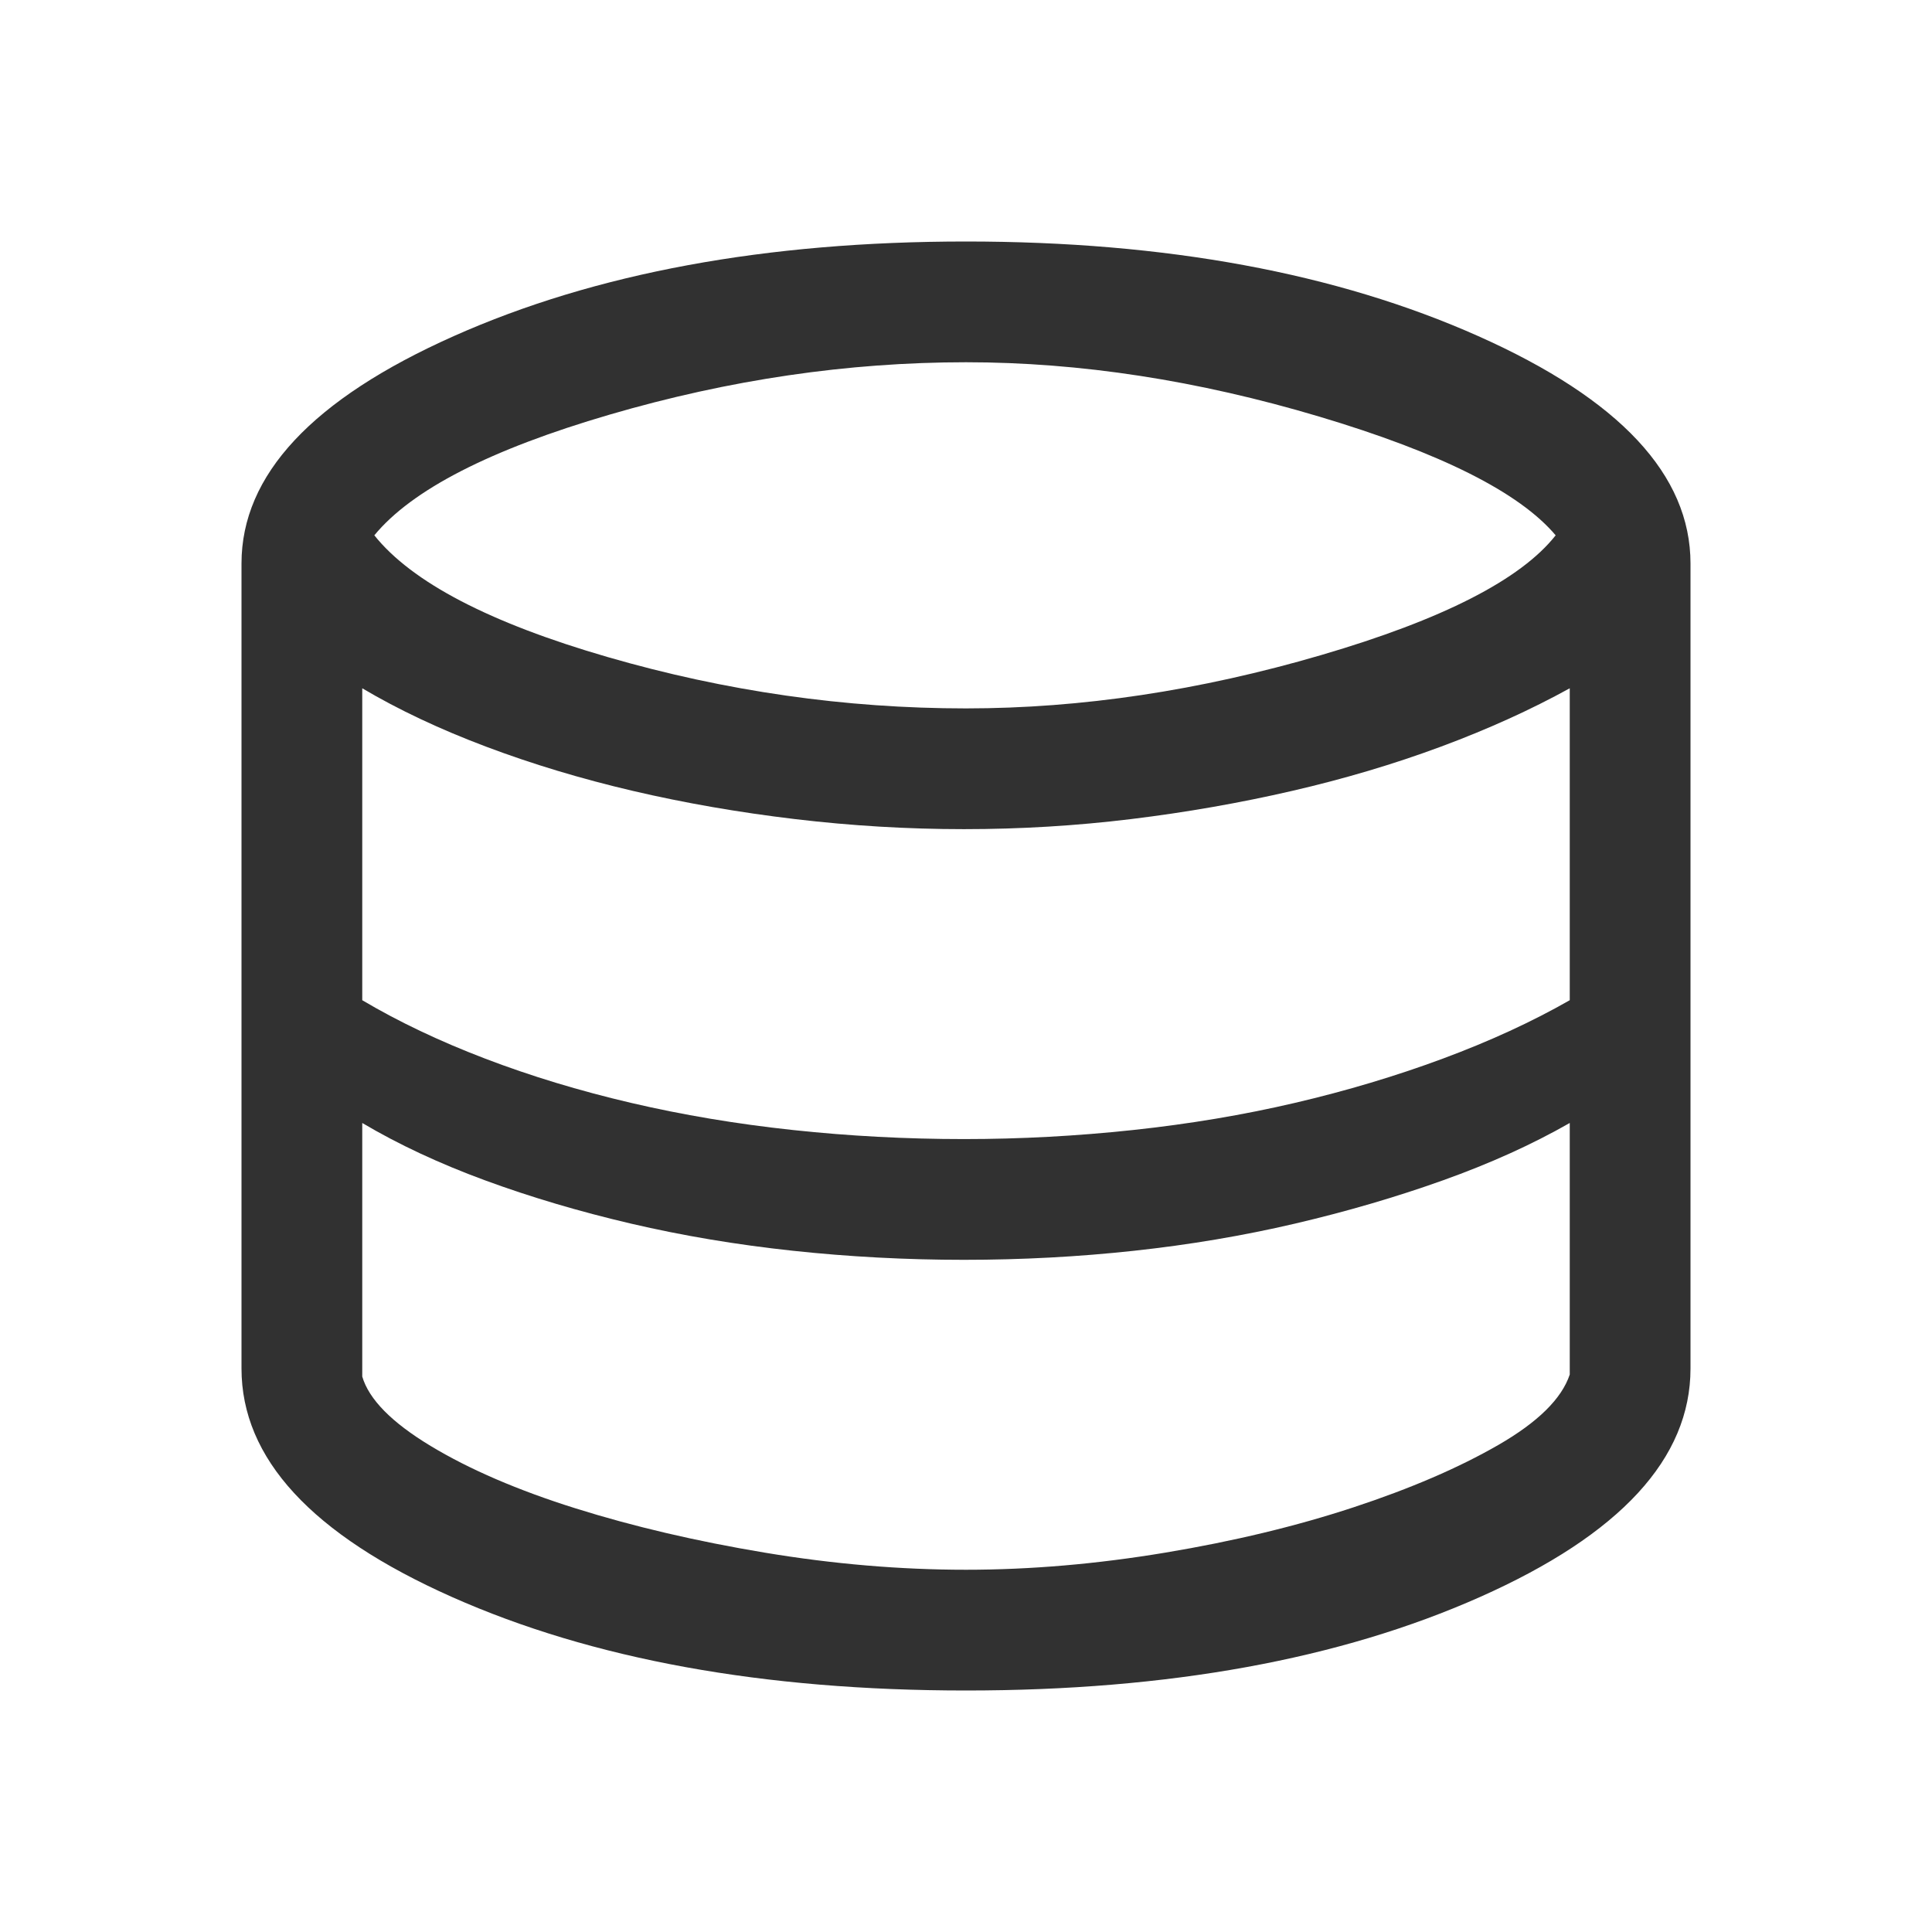
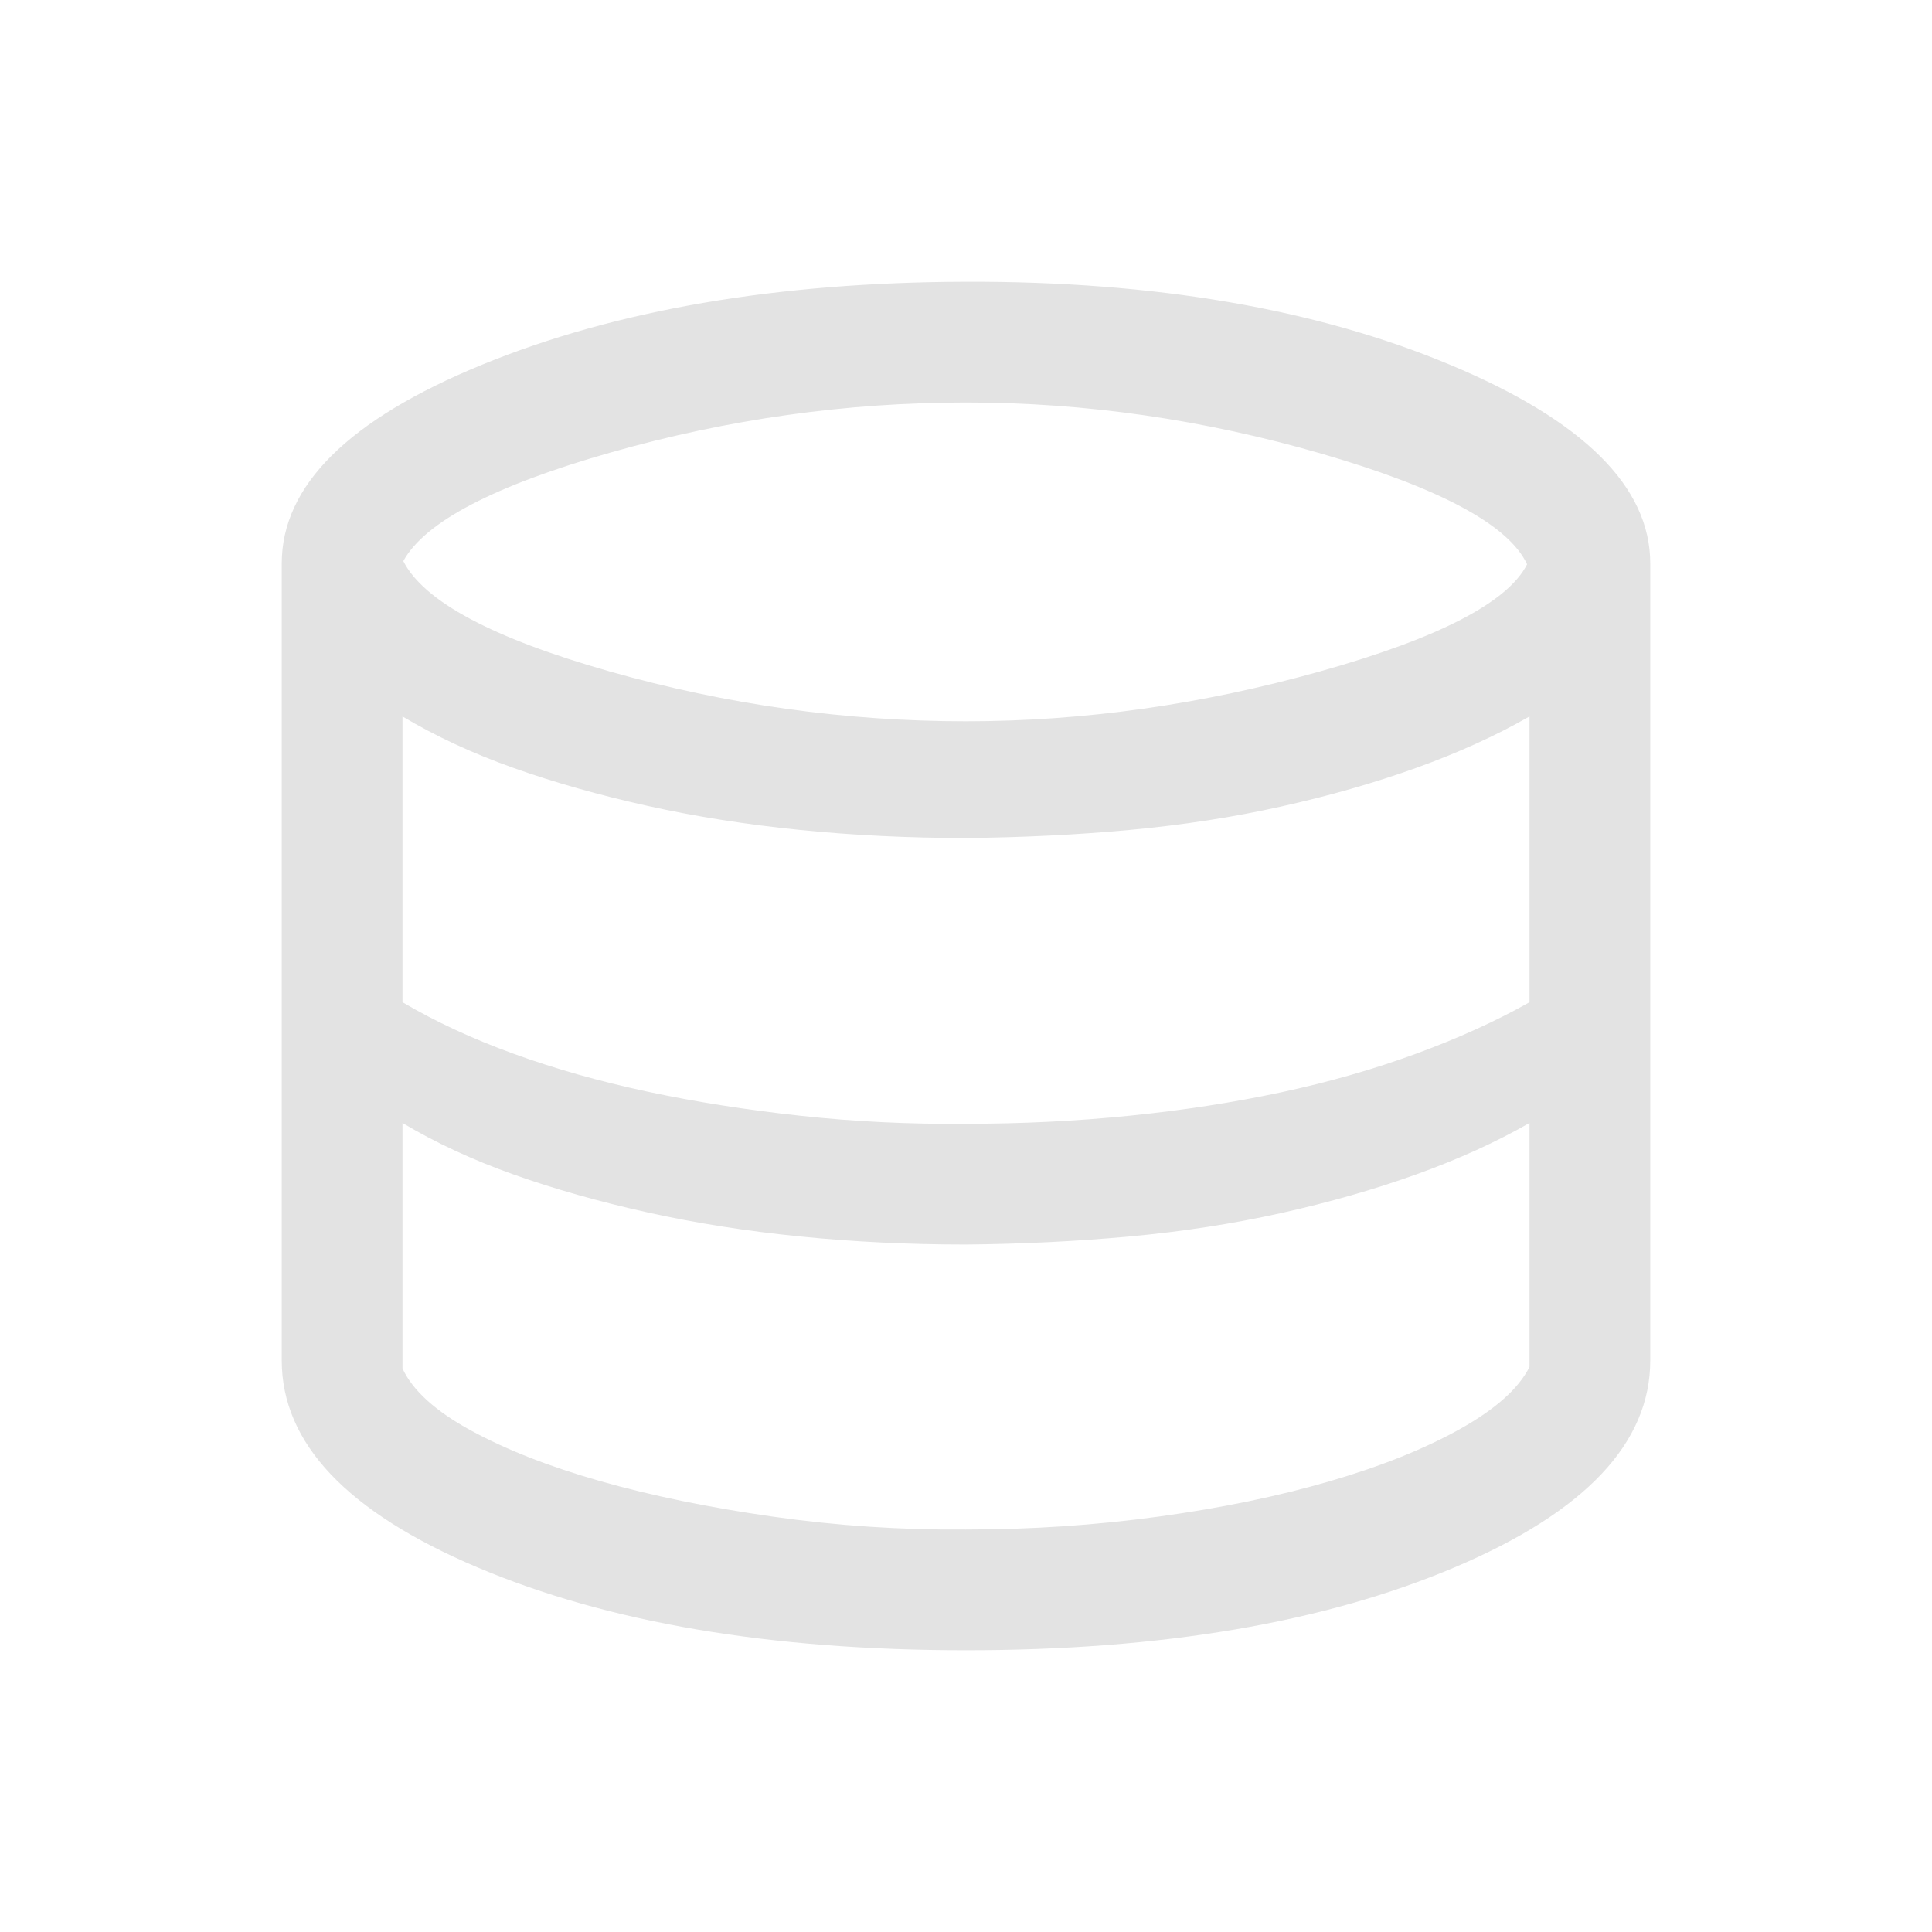
- <svg xmlns="http://www.w3.org/2000/svg" viewBox="0 -960 960 960" fill="#313131">
-   <path d="M480-120q-151 0-255.5-46.5T120-280v-400q0-66 105.5-113T480-840q149 0 254.5 47T840-680v400q0 67-104.5 113.5T480-120Zm0-488q86 0 176.5-26.5T773-694q-27-32-117.5-59T480-780q-88 0-177 26t-117 60q28 35 116 60.5T480-608Zm-1 214q42 0 84-4.5t80.5-13.5q38.5-9 73.5-22t63-29v-155q-29 16-64 29t-74 22q-39 9-80 14t-83 5q-42 0-84-5t-80.5-14q-38.5-9-73-22T180-618v155q27 16 61 29t72.5 22q38.5 9 80.5 13.5t85 4.5Zm1 214q48 0 99-8.5t93.5-22.5q42.5-14 72-31t35.5-35v-125q-28 16-63 28.5T643.5-352q-38.5 9-80 13.5T479-334q-43 0-85-4.5T313.5-352q-38.5-9-72.5-21.5T180-402v126q5 17 34 34.5t72 31q43 13.5 94 22t100 8.5Z" />
+ <svg xmlns="http://www.w3.org/2000/svg" viewBox="0 0 24 24" fill="#e3e3e3">
+   <path d="M12,20.5q-3.64,0-6.07-1.03T3.5,16.9V7q0-1.45 2.49-2.47T12,3.5t6.01,1.03T20.5,7v9.9q0,1.54-2.43,2.57T12,20.5ZM12,8.96q2.19,0 4.4-0.62t2.57-1.33q-0.34-0.73-2.54-1.37T12,5T7.59,5.62T5.01,6.97Q5.39,7.72 7.57,8.34T12,8.96Zm0,5q1.04,0 2.03-0.1t1.88-0.29t1.68-0.48T19,12.45V8.9q-0.63,0.36-1.41,0.64t-1.68,0.48t-1.88,0.29T12,10.41q-1.06,0-2.06-0.1t-1.9-0.3T6.38,9.54T5,8.9v3.55q0.61,0.36 1.38,0.64t1.66,0.47t1.9,0.3T12,13.96ZM12,19q1.22,0 2.39-0.16t2.13-0.44t1.62-0.65T19,16.98V13.95q-0.63,0.36-1.41,0.64t-1.68,0.48t-1.88,0.29T12,15.46q-1.06,0-2.06-0.1t-1.9-0.3T6.38,14.59T5,13.95V17q0.19,0.41 0.85,0.77T7.46,18.4T9.6,18.84T12,19Z" />
</svg>
